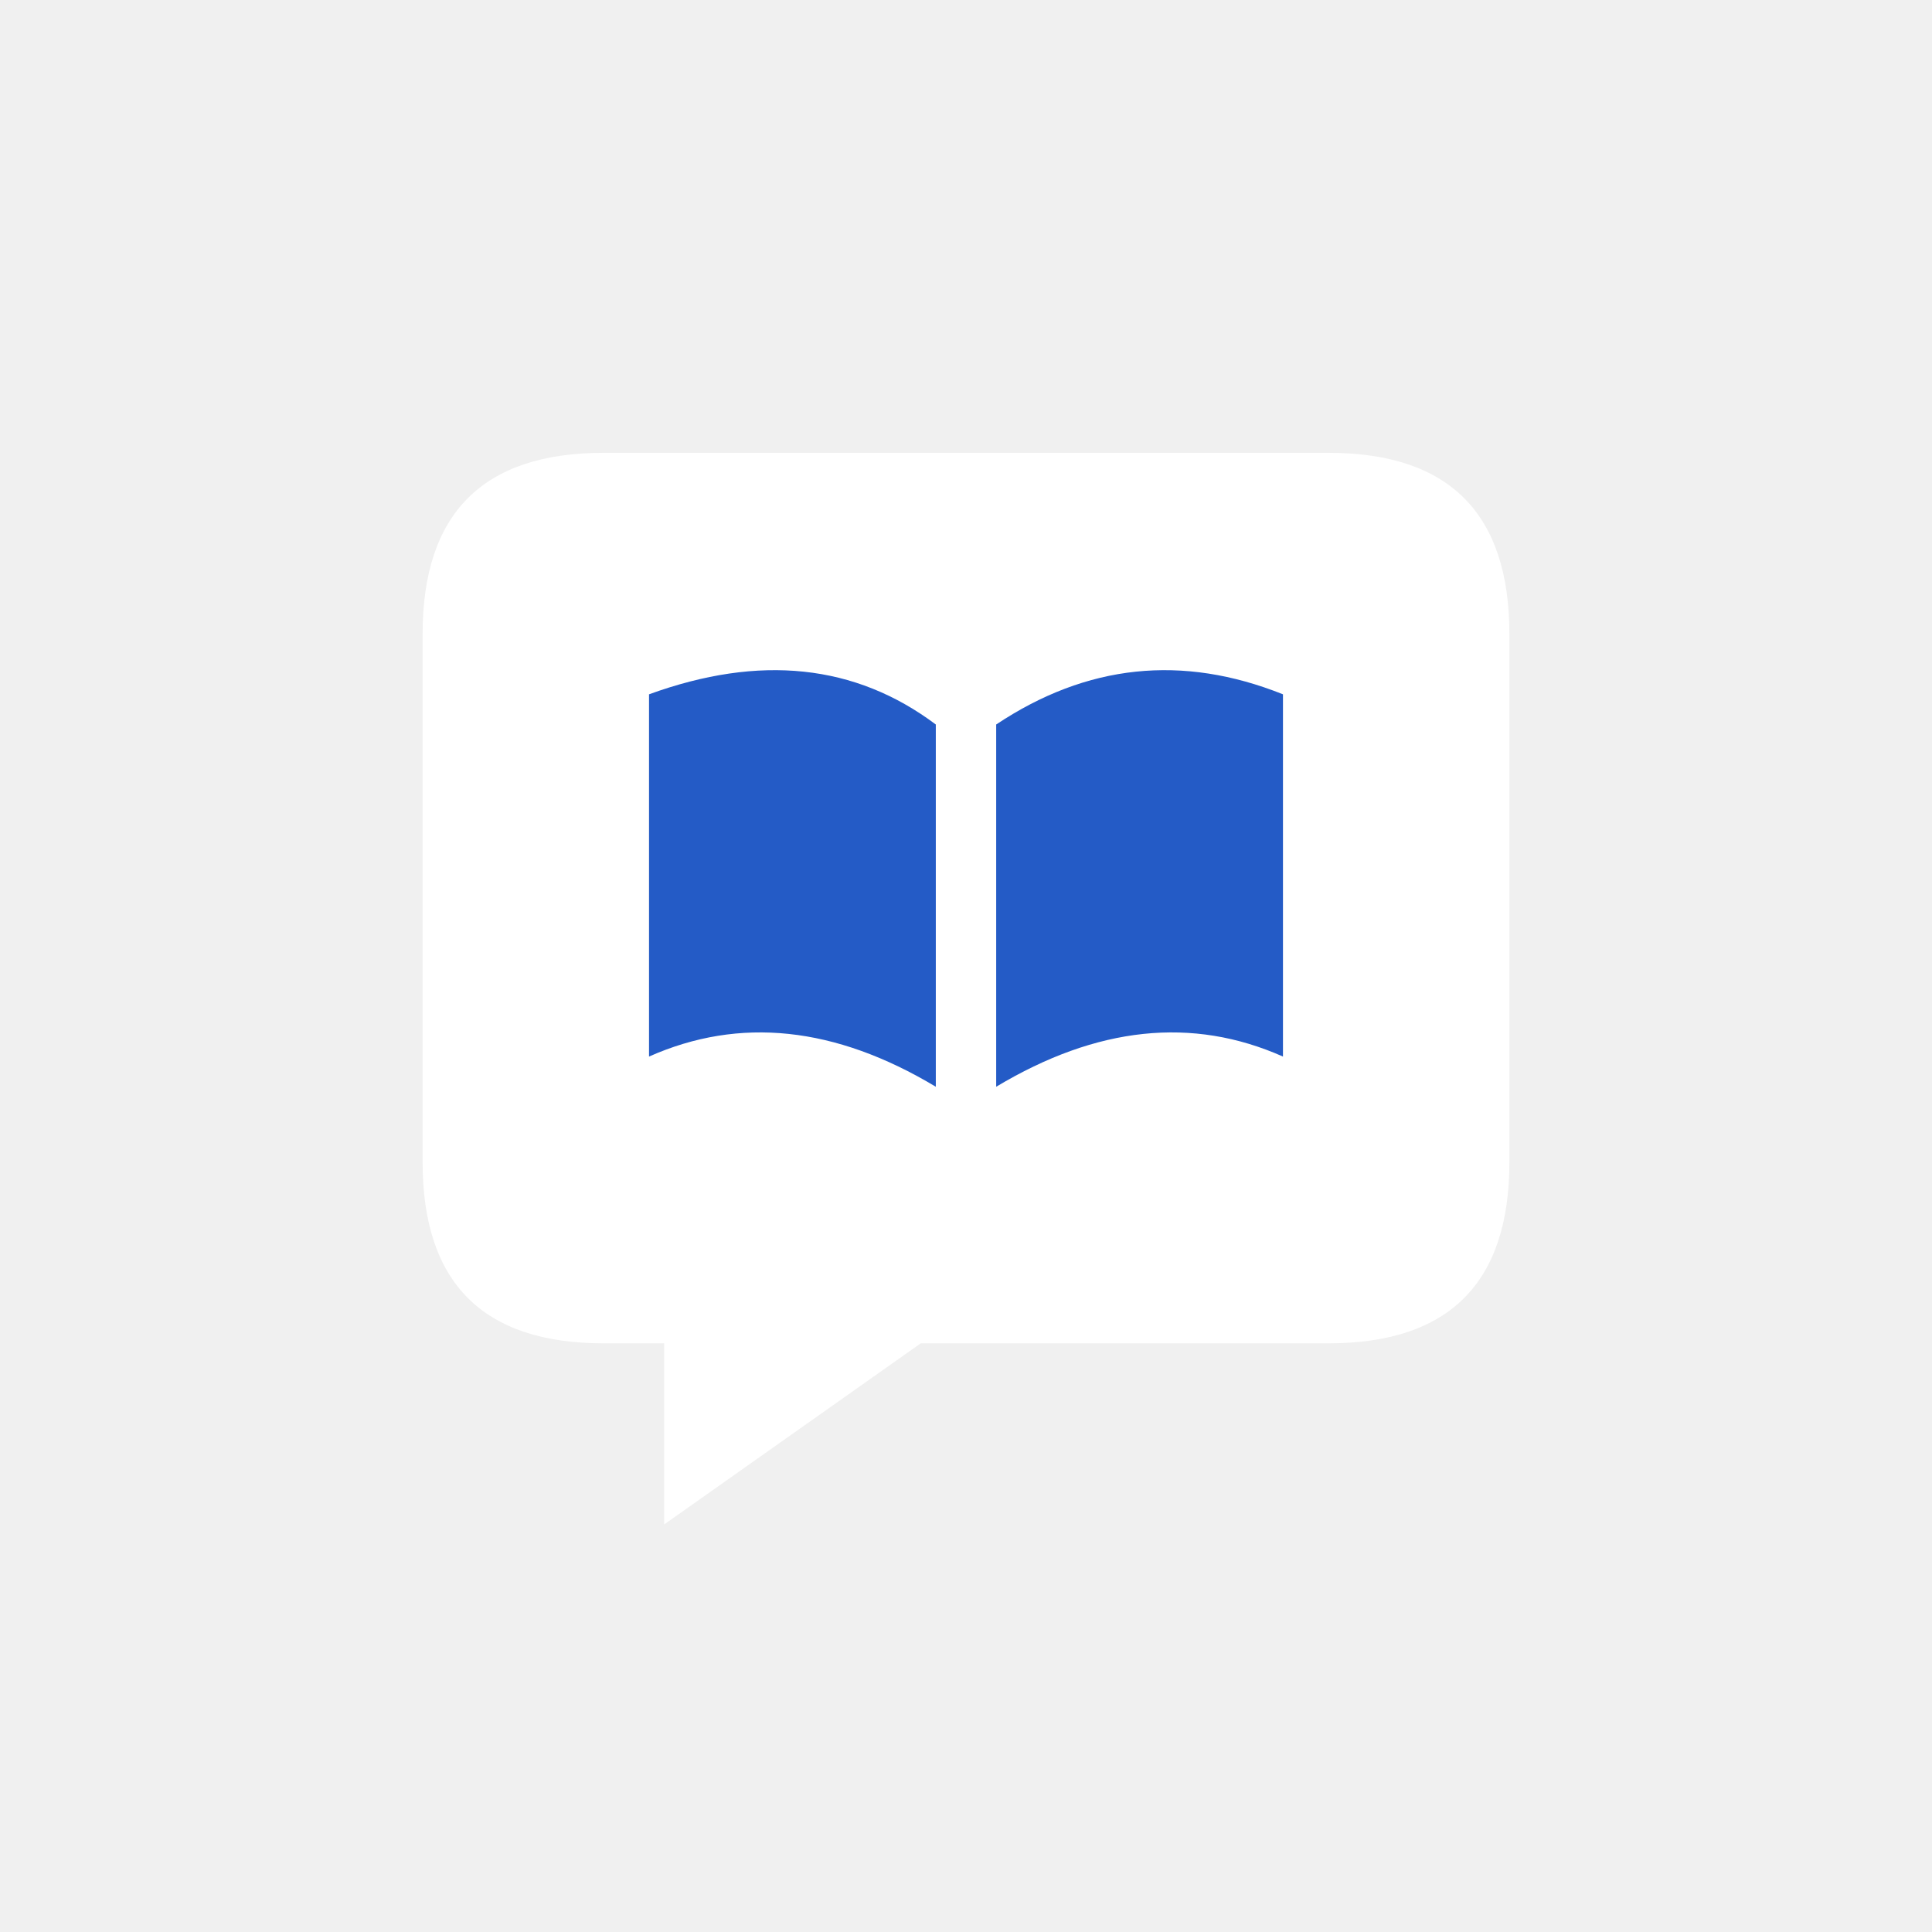
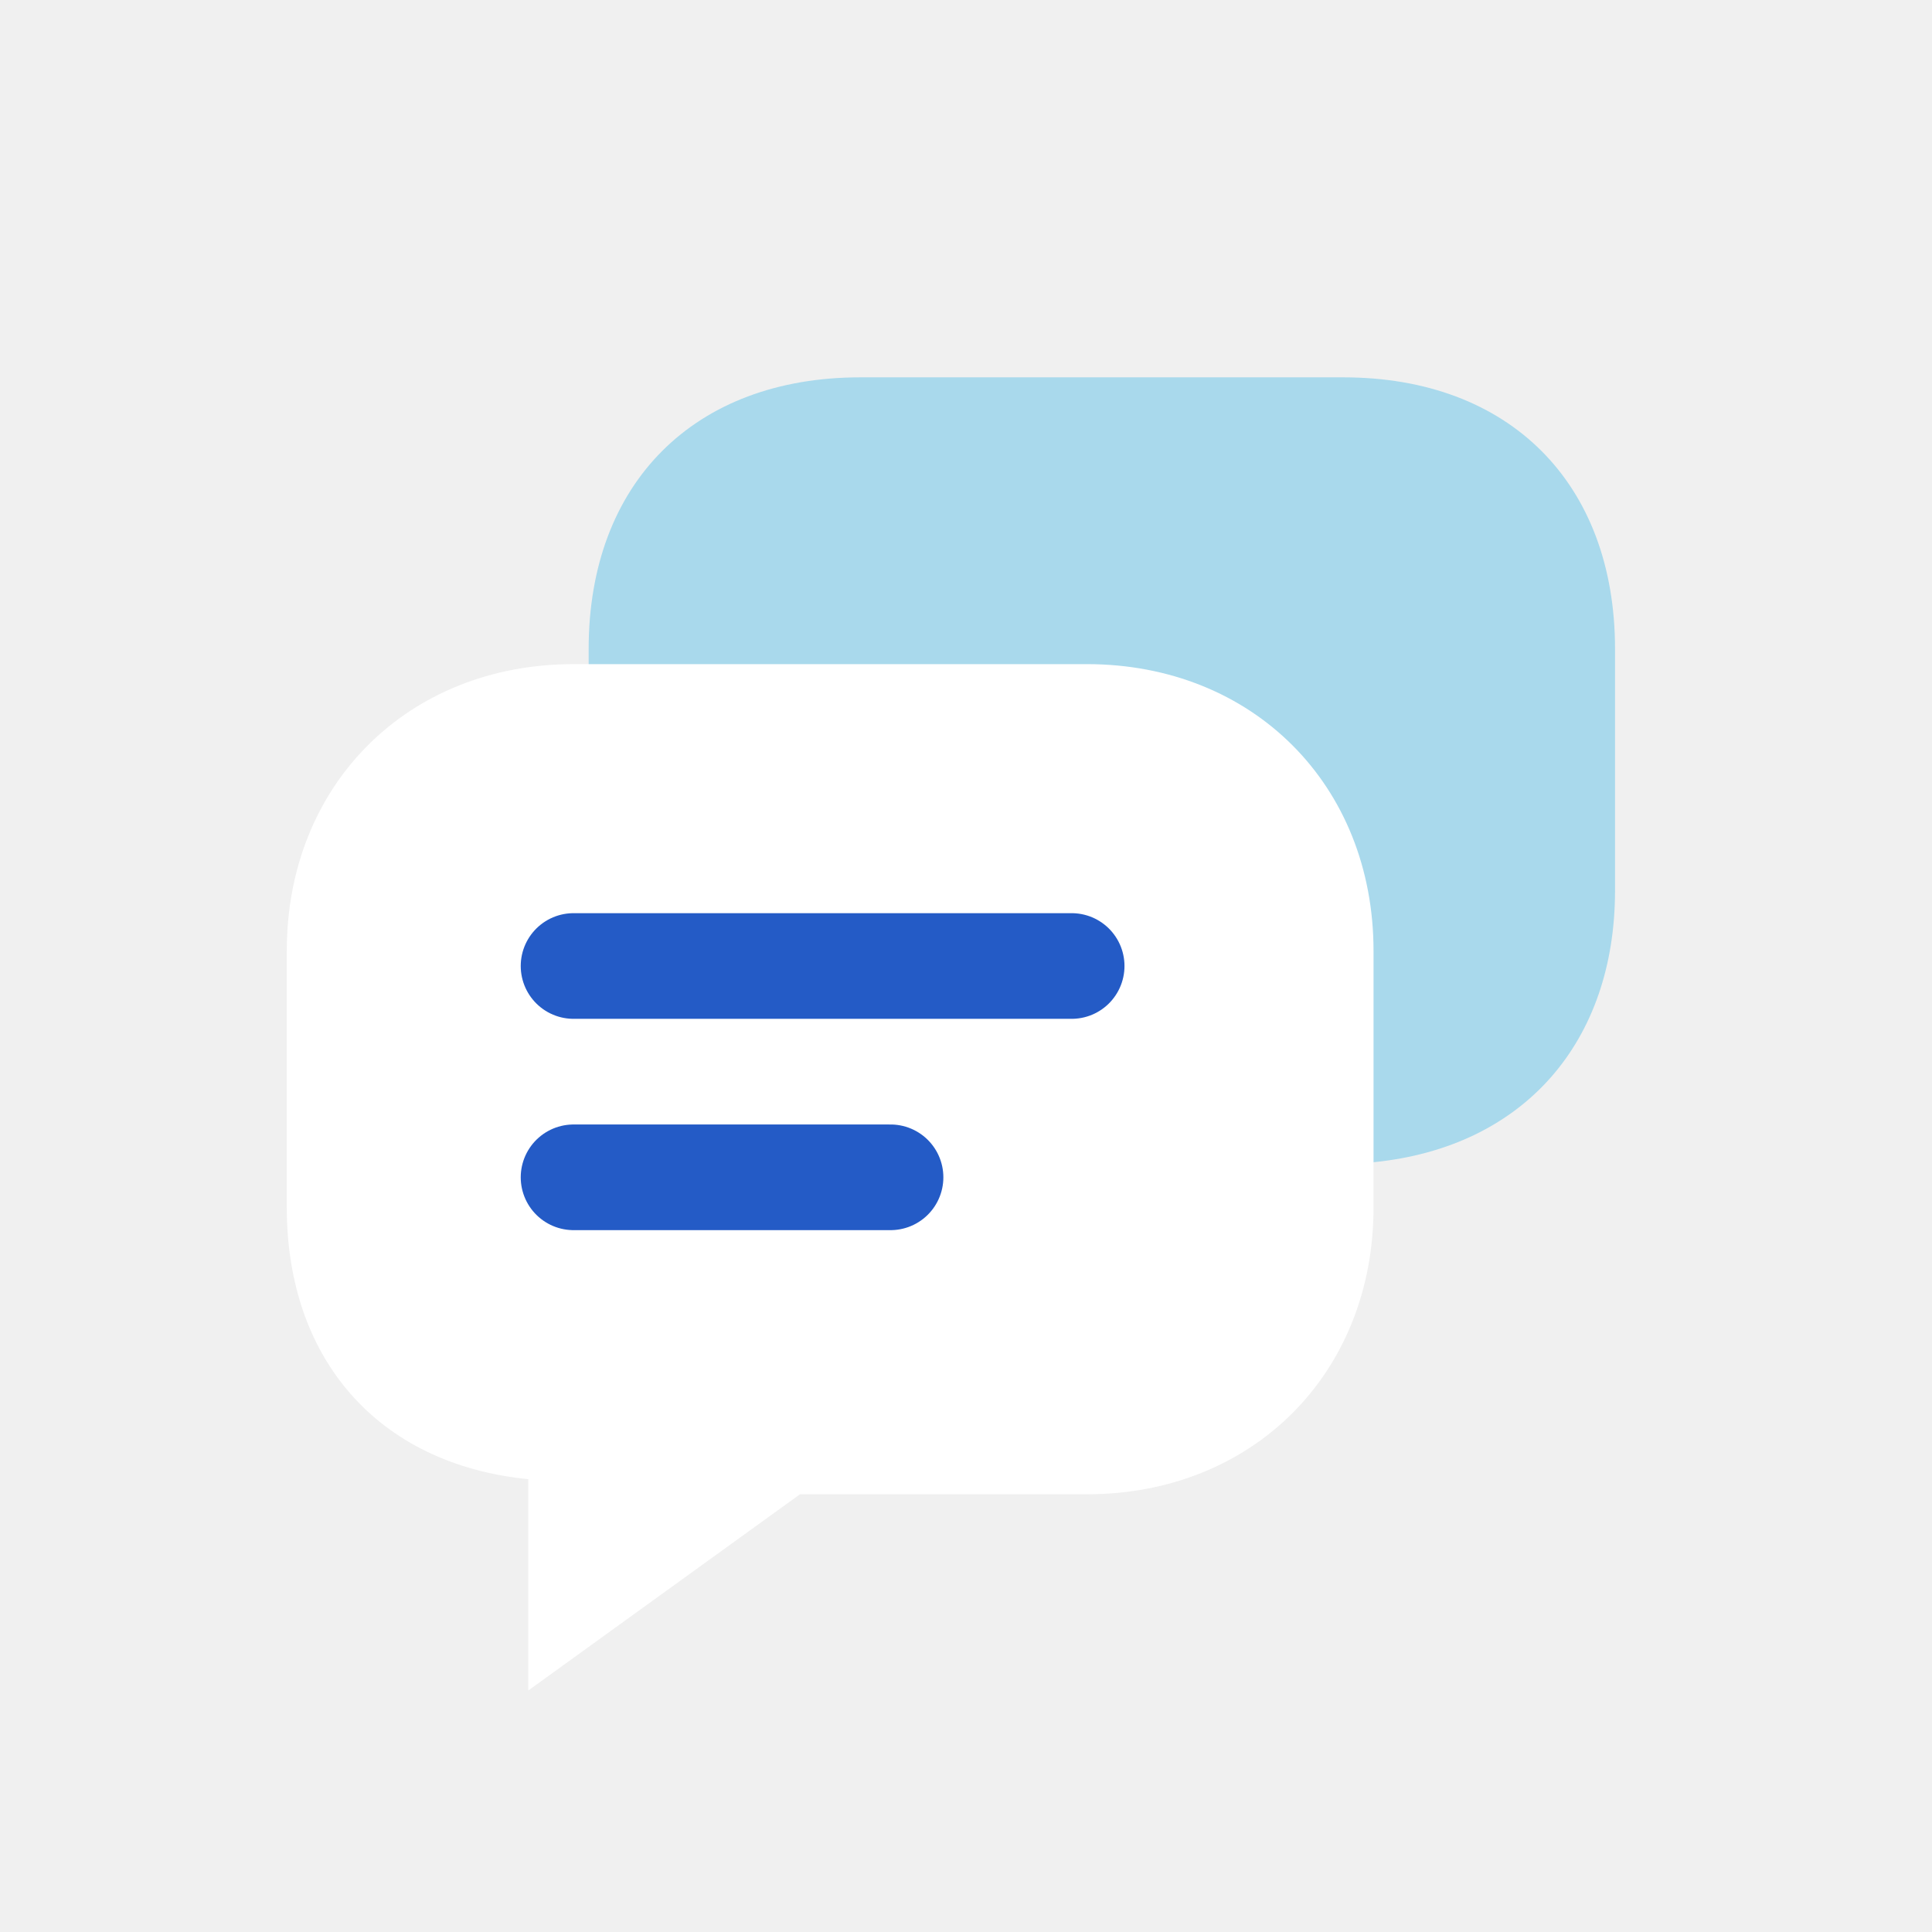
<svg xmlns="http://www.w3.org/2000/svg" viewBox="0 0 128 128">
-   <path d="M40 30H88Q100 30 100 42V77Q100 89 88 89H61L44 101V89H40Q28 89 28 77V42Q28 30 40 30Z" fill="#FFFFFF" />
-   <path d="M43 46Q54 42 62 48V72Q52 66 43 70Z M66 48Q75 42 85 46V70Q76 66 66 72Z" fill="#245BC6" />
+   <path d="M57 25h32c11 0 18 7 18 18v16c0 10-6 17-16 18l-12 10V75H57c-11 0-18-7-18-18V43c0-11 7-18 18-18Z" fill="#A9D9EC" />
+   <path d="M38 44h34c11 0 19 8 19 19v17c0 11-8 19-19 19H53l-18 13V98c-10-1-16-8-16-18V63c0-11 8-19 19-19Z" fill="#FFFFFF" />
+   <path d="M38 64h33M38 78h21" fill="none" stroke="#245BC6" stroke-width="7" stroke-linecap="round" />
</svg>
